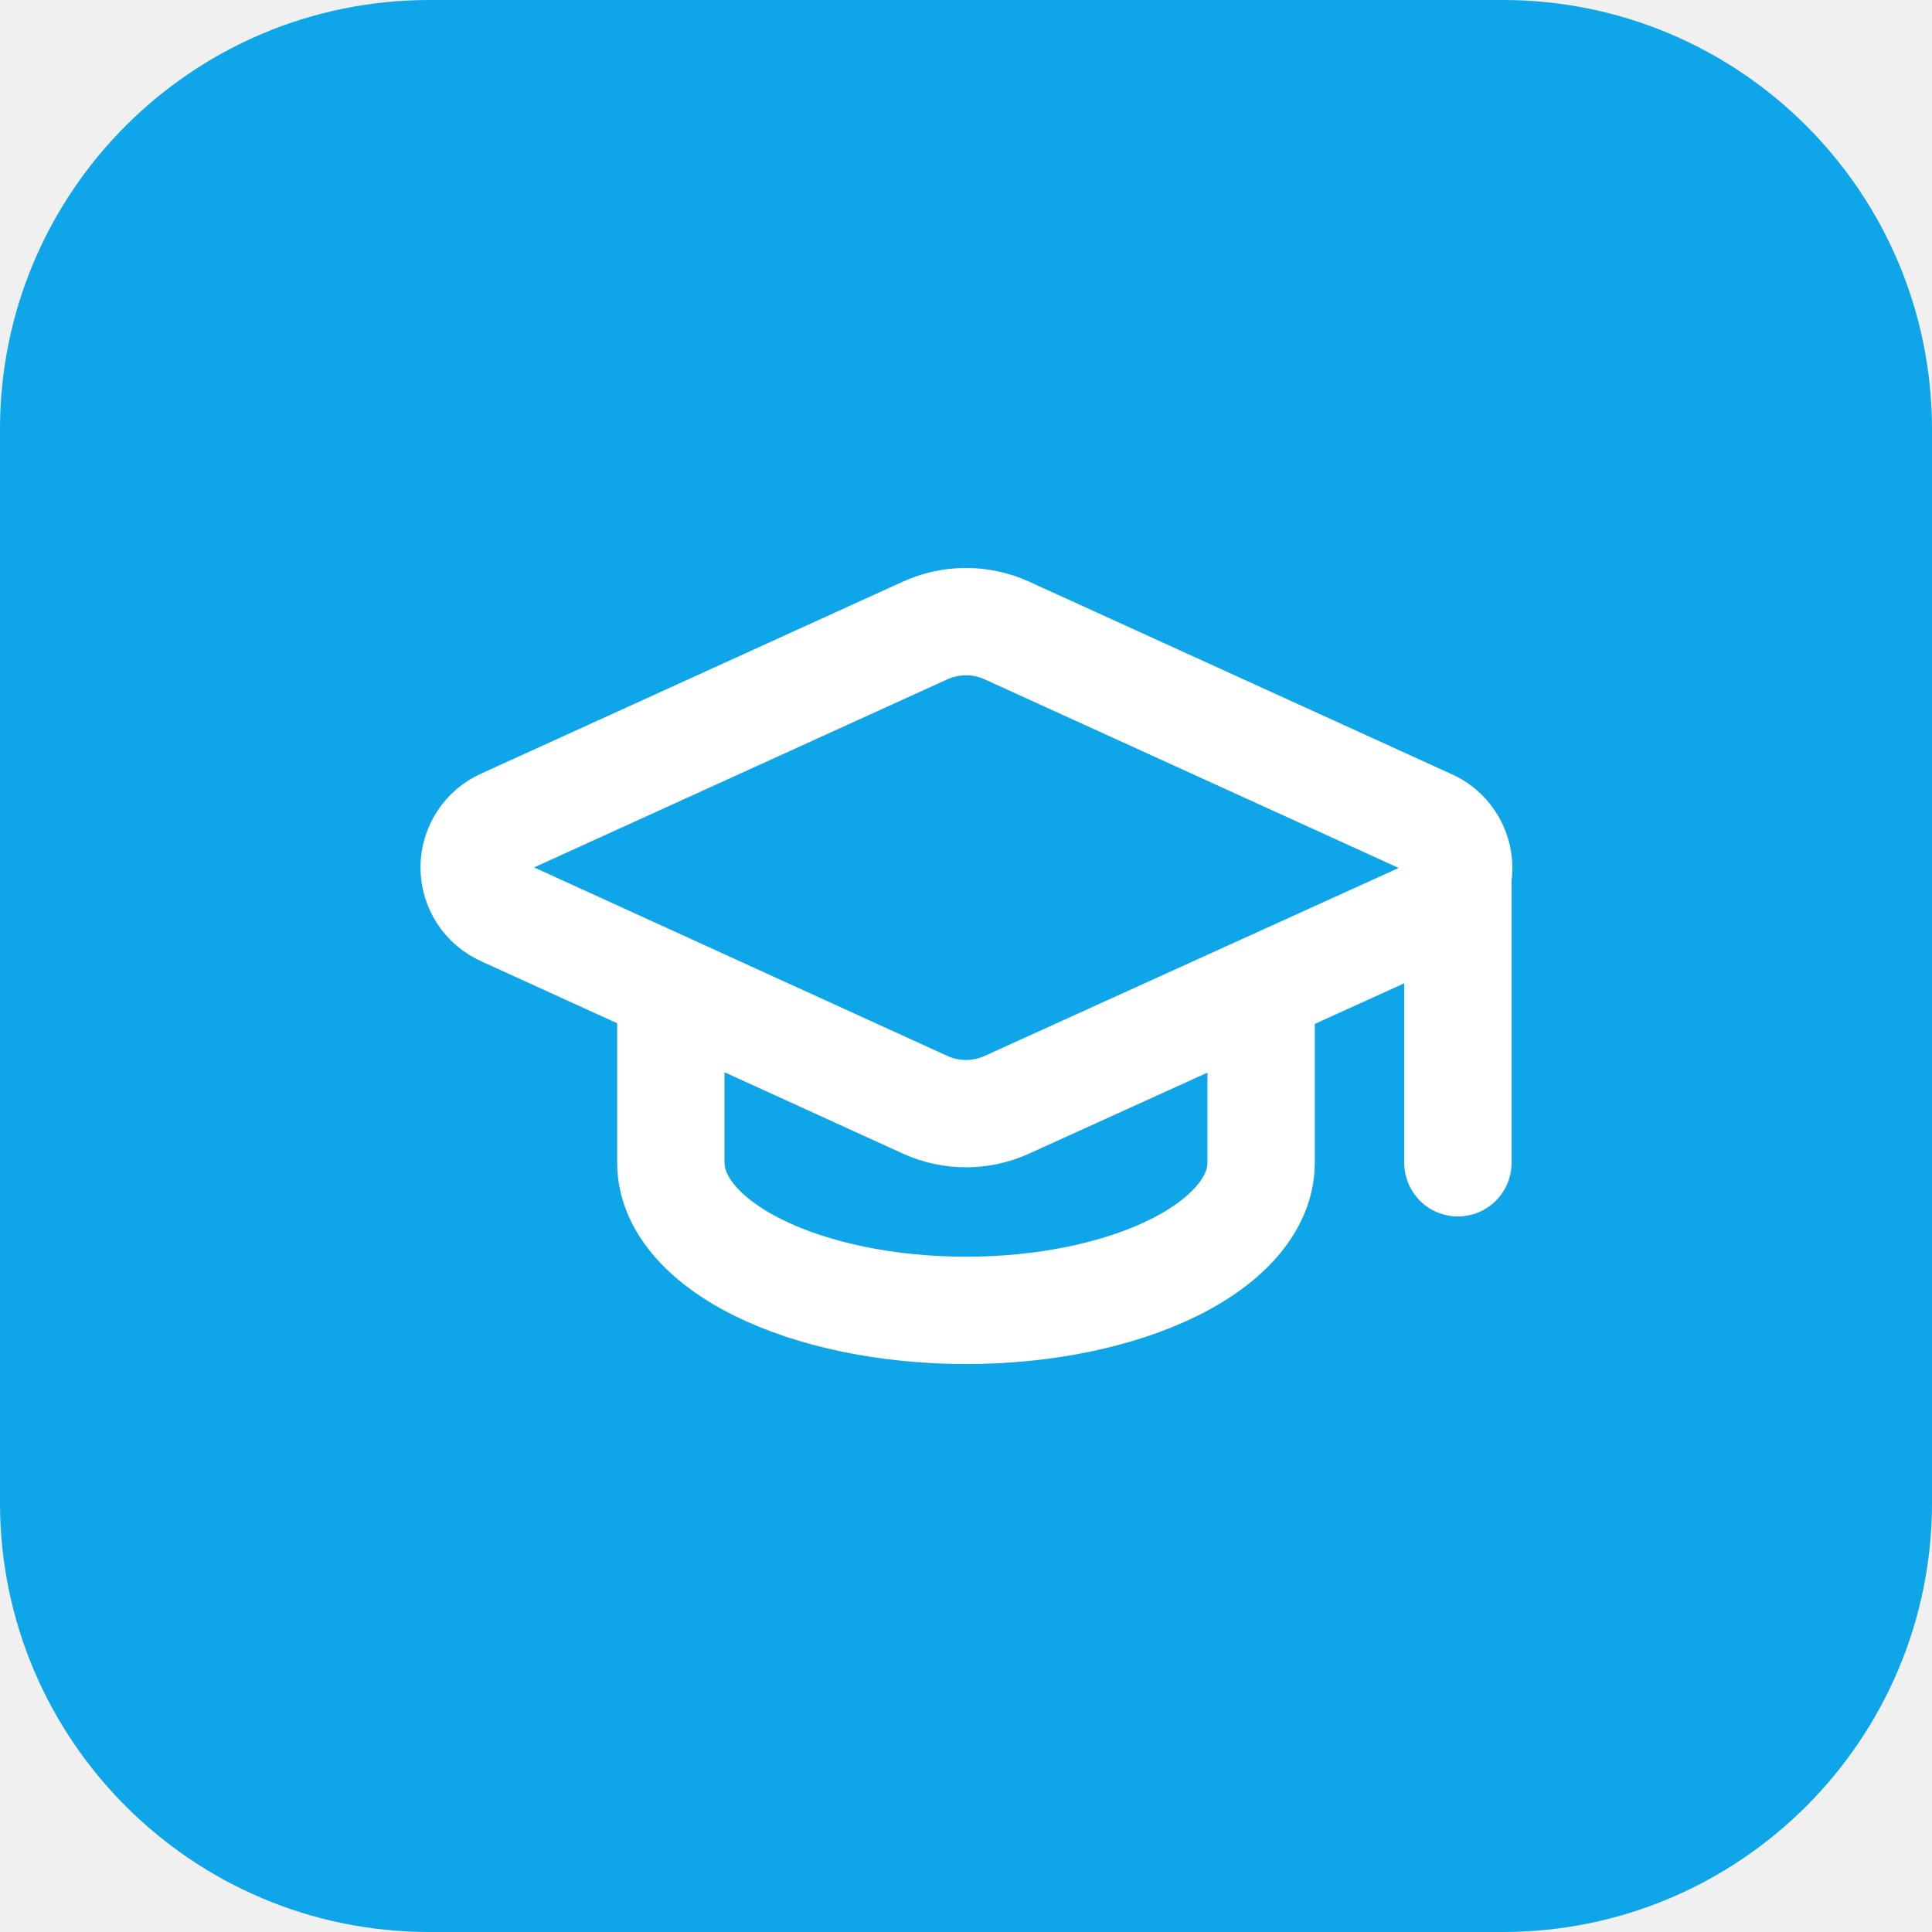
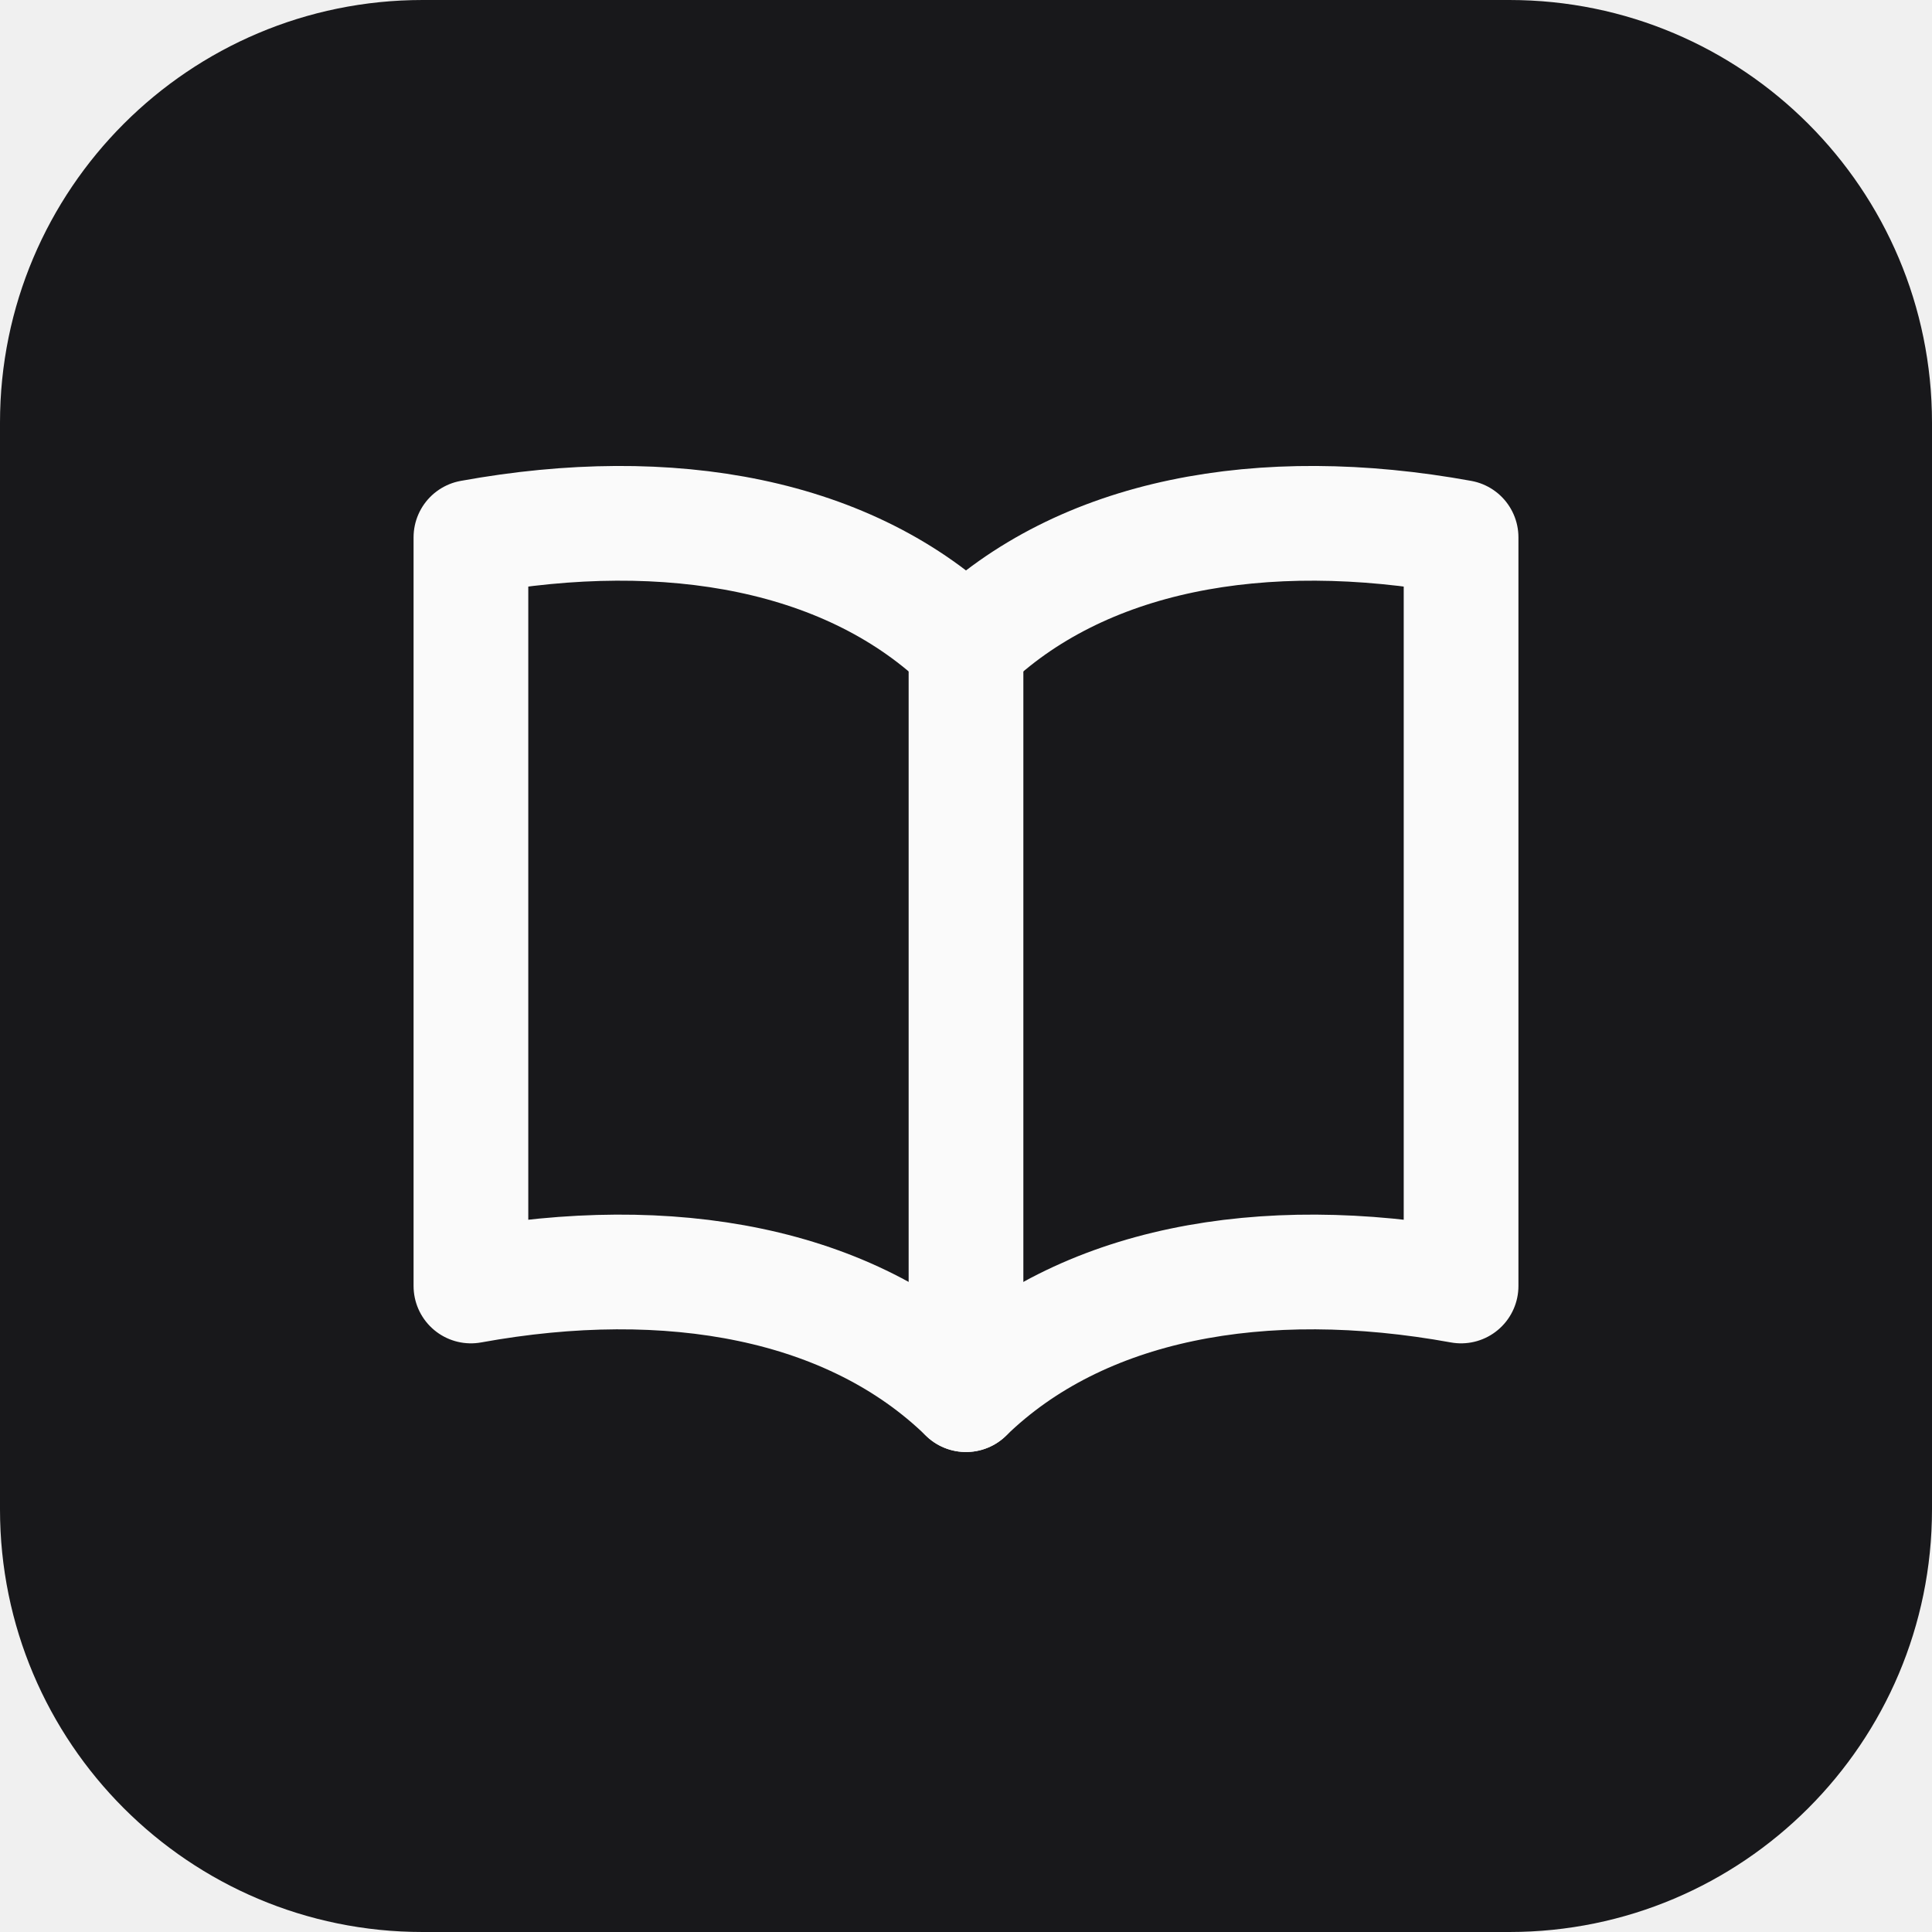
- <svg xmlns="http://www.w3.org/2000/svg" width="36" height="36" viewBox="0 0 36 36" fill="none">
-   <rect width="36" height="36" rx="8" fill="#0EA5E9" />
-   <g clip-path="url(#clip0_8_7)">
-     <path d="M27.166 16.166V21.667M12.5 18.458V21.667C12.5 22.396 13.08 23.096 14.111 23.612C15.143 24.128 16.541 24.417 18 24.417C19.459 24.417 20.857 24.128 21.889 23.612C22.92 23.096 23.499 22.396 23.499 21.667V18.458M26.634 17.012C26.798 16.94 26.937 16.821 27.035 16.67C27.132 16.519 27.182 16.343 27.181 16.164C27.179 15.984 27.124 15.809 27.024 15.661C26.924 15.512 26.782 15.396 26.617 15.327L18.761 11.748C18.522 11.639 18.262 11.583 18 11.583C17.737 11.583 17.478 11.639 17.239 11.748L9.384 15.323C9.221 15.395 9.082 15.512 8.984 15.662C8.887 15.811 8.835 15.985 8.835 16.163C8.835 16.341 8.887 16.516 8.984 16.665C9.082 16.814 9.221 16.931 9.384 17.003L17.239 20.586C17.478 20.695 17.737 20.751 18 20.751C18.262 20.751 18.522 20.695 18.761 20.586L26.634 17.012Z" stroke="white" stroke-width="2" stroke-linecap="round" />
-   </g>
-   <defs>
-     <clipPath id="clip0_8_7">
-       <rect width="22" height="22" fill="white" transform="translate(7 7)" />
-     </clipPath>
-   </defs>
+ <svg xmlns="http://www.w3.org/2000/svg" width="32" height="32" viewBox="0 0 32 32" fill="none">
+   <rect width="32" height="32" rx="7" fill="#18181B" />
+   <path d="M16 10.7c-1.9-1.85-4.9-2.4-8.2-1.8v12.4c3.3-.6 6.3-.05 8.2 1.8 1.9-1.85 4.9-2.4 8.2-1.8V8.9c-3.3-.6-6.3-.05-8.2 1.8Z" stroke="#FAFAFA" stroke-width="1.9" stroke-linecap="round" stroke-linejoin="round" />
+   <path d="M16 10.7v12.4" stroke="#FAFAFA" stroke-width="1.9" stroke-linecap="round" />
</svg>
